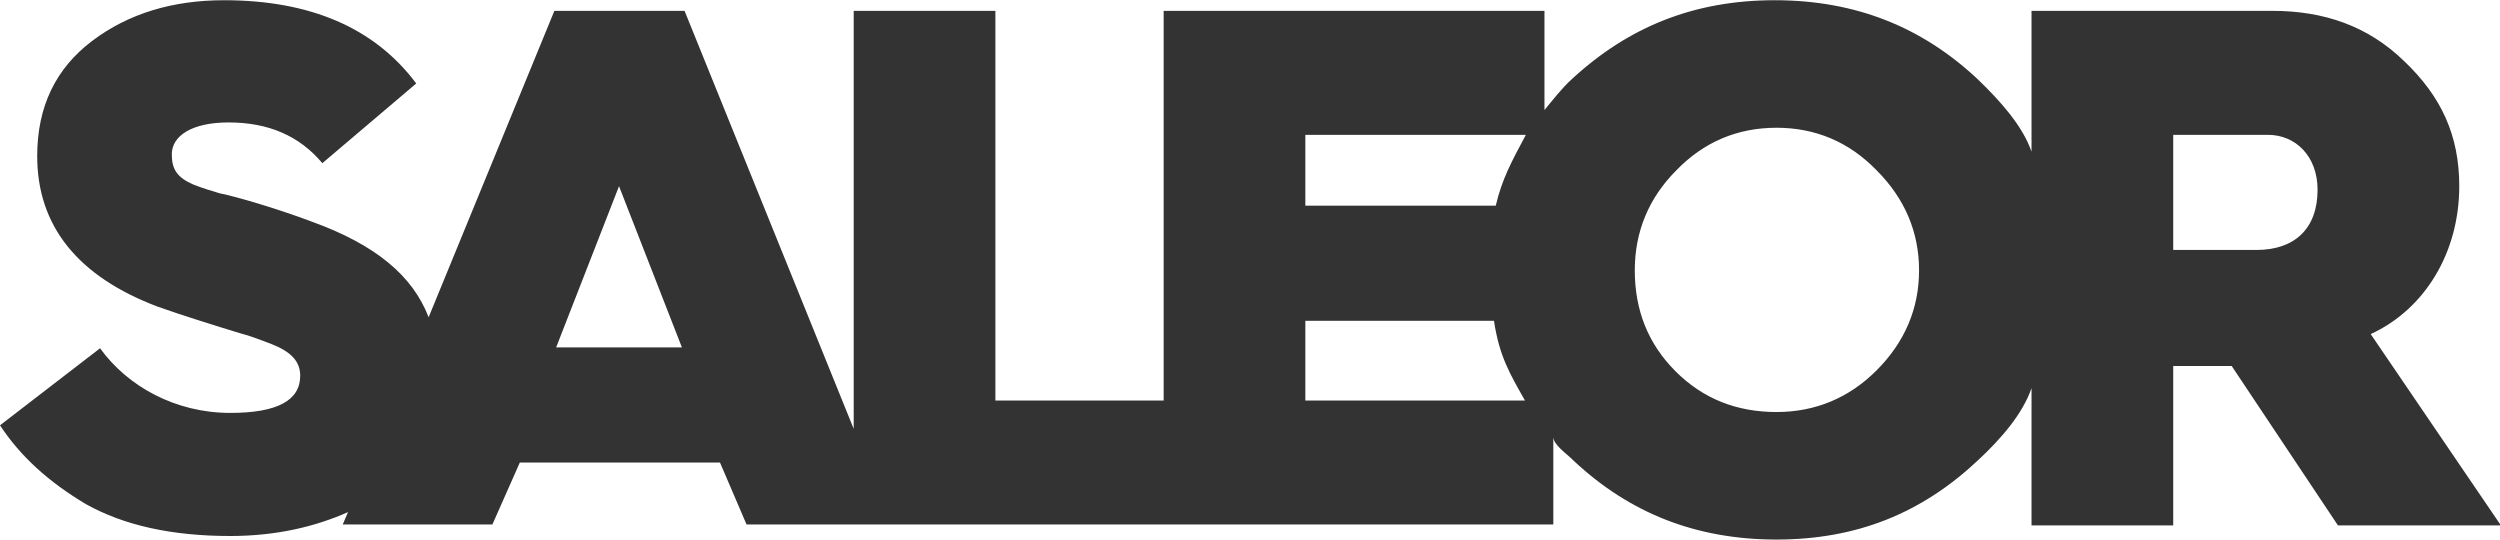
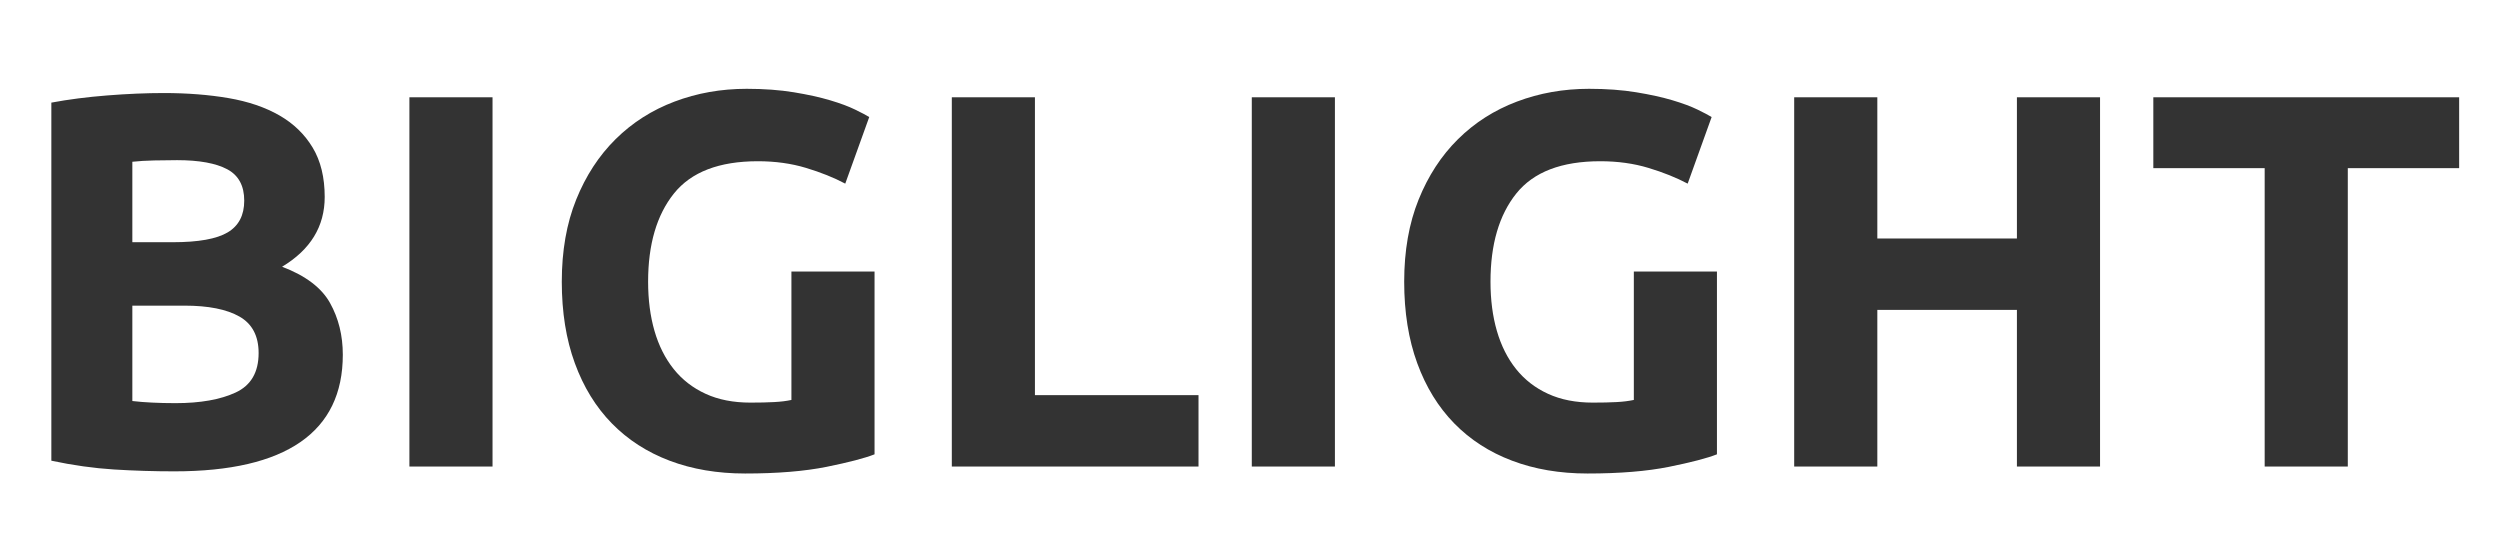
- <svg xmlns="http://www.w3.org/2000/svg" version="1.0" id="Layer_1" x="0px" y="0px" viewBox="0 0 282.3 60.9" height="38px" width="176px" enable-background="new 0 0 282.3 60.9" xml:space="preserve">
-   <path fill="#333" id="XMLID_124_" d="M267.7,37.7c6.1-2.8,10-9.2,10-16.7c0-5.7-2-10.1-6.2-14.1c-4.1-4-9.1-5.7-14.9-5.7h-27.2v15.9  c-1-2.9-3.5-5.7-6.1-8.2C217,3,209.5,0,200.4,0s-16.5,3-22.9,8.9c-1.2,1.1-2.1,2.3-3.1,3.5V1.2h-43v44h-19v-44h-16v47.2L77.3,1.2  H62.6L48.4,35.8c-1.8-4.7-6-8.2-13.2-10.8c-3.7-1.4-8.4-2.8-10.4-3.2c-1-0.3-2-0.6-3-1c-1.8-0.8-2.4-1.7-2.4-3.4  c0-2.1,2.3-3.6,6.4-3.6c4.5,0,8,1.5,10.6,4.6l10.6-9C42.3,3.1,35,0,25.3,0c-5.8,0-10.8,1.5-14.9,4.6c-4.1,3.1-6.2,7.4-6.2,13  c0,7.9,4.6,13.6,13.6,17c2.8,1,7,2.3,9.3,3c1.2,0.3,2.4,0.8,3.5,1.2c2.3,0.9,3.3,2,3.3,3.6c0,2.8-2.6,4.2-7.9,4.2  c-6.2,0-11.6-3-14.7-7.3L0,48c2.3,3.5,5.5,6.4,9.7,8.9c4.3,2.4,9.7,3.6,16.3,3.6c5.3,0,9.7-1.1,13.3-2.7l-0.6,1.4h16.9l3.1-7h22.6  l3,7h91.1v-9.9c0,0.9,1.4,1.8,2.3,2.7c6.3,5.9,13.8,8.9,22.9,8.9s16.4-3,22.7-8.9c2.7-2.5,5.1-5.3,6.1-8.2v15.5h16v-18h6.4h0.2  l12,18h18.4L267.7,37.7z M62.8,39.2L69.9,21L77,39.2H62.8z M147.4,15.2h24.9c-1.6,3-2.7,5-3.4,8h-21.5V15.2z M147.4,45.2v-9h21.3  c0.6,4,1.8,6,3.5,9H147.4z M211.9,41.8c-3.1,3.1-6.9,4.7-11.3,4.7c-4.5,0-8.3-1.5-11.4-4.6c-3.1-3.1-4.6-6.9-4.6-11.4  c0-4.4,1.6-8.2,4.7-11.3c3.1-3.2,6.9-4.8,11.3-4.8s8.2,1.6,11.3,4.8c3.2,3.2,4.8,7,4.8,11.3C216.7,34.8,215.1,38.6,211.9,41.8z   M254.8,28.2h-9.4v-13h10.7c3.1,0,5.6,2.4,5.6,6.2C261.7,25.8,259.1,28.2,254.8,28.2z" />
+ <svg xmlns="http://www.w3.org/2000/svg" version="1.1" id="Layer_1" x="0px" y="0px" width="176px" height="38px" viewBox="0 0 176 38" enable-background="new 0 0 176 38" xml:space="preserve">
+   <path fill="#333333" d="M12.28,33.183c-1.425,0-2.845-0.044-4.257-0.131c-1.413-0.089-2.882-0.294-4.408-0.619V7.225  c1.201-0.226,2.514-0.394,3.939-0.507c1.425-0.112,2.751-0.168,3.976-0.168c1.65,0,3.169,0.119,4.558,0.356  c1.388,0.239,2.582,0.645,3.582,1.219c1,0.576,1.782,1.332,2.344,2.27c0.563,0.938,0.845,2.095,0.845,3.47  c0,2.077-1.001,3.713-3.001,4.914c1.651,0.625,2.776,1.476,3.376,2.551s0.9,2.289,0.9,3.64c0,2.726-0.994,4.775-2.982,6.15  C19.163,32.494,16.206,33.183,12.28,33.183 M9.317,17.052h2.851c1.8,0,3.088-0.231,3.863-0.694c0.775-0.461,1.163-1.205,1.163-2.231  c0-1.05-0.4-1.788-1.2-2.213c-0.801-0.425-1.976-0.639-3.526-0.639c-0.501,0-1.039,0.007-1.613,0.02  c-0.575,0.013-1.087,0.043-1.538,0.093V17.052z M9.317,21.517v6.715c0.425,0.05,0.887,0.087,1.388,0.111  c0.5,0.025,1.05,0.039,1.65,0.039c1.75,0,3.163-0.25,4.239-0.751c1.075-0.502,1.613-1.425,1.613-2.777c0-1.2-0.45-2.056-1.351-2.569  c-0.9-0.512-2.188-0.768-3.863-0.768H9.317z" />
+   <rect x="28.822" y="6.849" fill="#333333" width="5.852" height="25.995" />
+   <path fill="#333333" d="M53.354,11.351c-2.726,0-4.695,0.757-5.908,2.27c-1.212,1.513-1.819,3.582-1.819,6.208  c0,1.275,0.15,2.433,0.45,3.47c0.3,1.037,0.75,1.931,1.35,2.682c0.6,0.75,1.35,1.333,2.25,1.744c0.9,0.414,1.951,0.619,3.151,0.619  c0.65,0,1.207-0.012,1.669-0.038c0.462-0.023,0.869-0.073,1.219-0.15v-9.038h5.852v12.866c-0.7,0.275-1.826,0.567-3.375,0.881  c-1.551,0.312-3.464,0.47-5.74,0.47c-1.95,0-3.72-0.301-5.308-0.9c-1.588-0.601-2.944-1.476-4.07-2.626  c-1.125-1.15-1.994-2.563-2.606-4.239c-0.613-1.675-0.919-3.587-0.919-5.739c0-2.176,0.337-4.101,1.013-5.777  c0.675-1.674,1.6-3.095,2.776-4.257c1.175-1.162,2.556-2.044,4.145-2.644c1.588-0.601,3.282-0.901,5.083-0.901  c1.225,0,2.332,0.082,3.319,0.244c0.988,0.163,1.838,0.35,2.551,0.563c0.713,0.212,1.3,0.431,1.763,0.656  c0.462,0.225,0.794,0.4,0.994,0.525l-1.688,4.688c-0.801-0.425-1.72-0.793-2.757-1.106C55.71,11.507,54.579,11.351,53.354,11.351" />
+   <polyline fill="#333333" points="84.375,27.818 84.375,32.844 67.008,32.844 67.008,6.849 72.859,6.849 72.859,27.818 " />
+   <rect x="88.126" y="6.849" fill="#333333" width="5.852" height="25.995" />
+   <path fill="#333333" d="M112.658,11.351c-2.727,0-4.695,0.757-5.909,2.27c-1.213,1.513-1.818,3.582-1.818,6.208  c0,1.275,0.149,2.433,0.45,3.47s0.75,1.931,1.35,2.682c0.602,0.75,1.352,1.333,2.252,1.744c0.9,0.414,1.949,0.619,3.15,0.619  c0.65,0,1.206-0.012,1.67-0.038c0.462-0.023,0.867-0.075,1.219-0.15v-9.038h5.851v12.866c-0.7,0.275-1.825,0.567-3.376,0.881  c-1.55,0.312-3.464,0.47-5.738,0.47c-1.95,0-3.72-0.301-5.308-0.902c-1.589-0.599-2.945-1.474-4.07-2.624s-1.995-2.563-2.607-4.239  c-0.612-1.675-0.919-3.587-0.919-5.739c0-2.176,0.338-4.101,1.014-5.777c0.675-1.674,1.599-3.095,2.775-4.257  c1.175-1.162,2.557-2.044,4.145-2.644c1.588-0.601,3.282-0.901,5.082-0.901c1.226,0,2.332,0.082,3.32,0.244  c0.988,0.163,1.839,0.35,2.551,0.563c0.713,0.212,1.3,0.431,1.764,0.656c0.462,0.225,0.792,0.4,0.993,0.525l-1.687,4.688  c-0.802-0.425-1.721-0.793-2.758-1.106C115.015,11.507,113.883,11.351,112.658,11.351" />
+   <polyline fill="#333333" points="141.991,6.849 147.843,6.849 147.843,32.844 141.991,32.844 141.991,21.816 132.164,21.816   132.164,32.844 126.311,32.844 126.311,6.849 132.164,6.849 132.164,16.79 141.991,16.79 " />
+   <polyline fill="#333333" points="173.124,6.849 173.124,11.838 165.285,11.838 165.285,32.844 159.433,32.844 159.433,11.838   151.594,11.838 151.594,6.849 " />
</svg>
